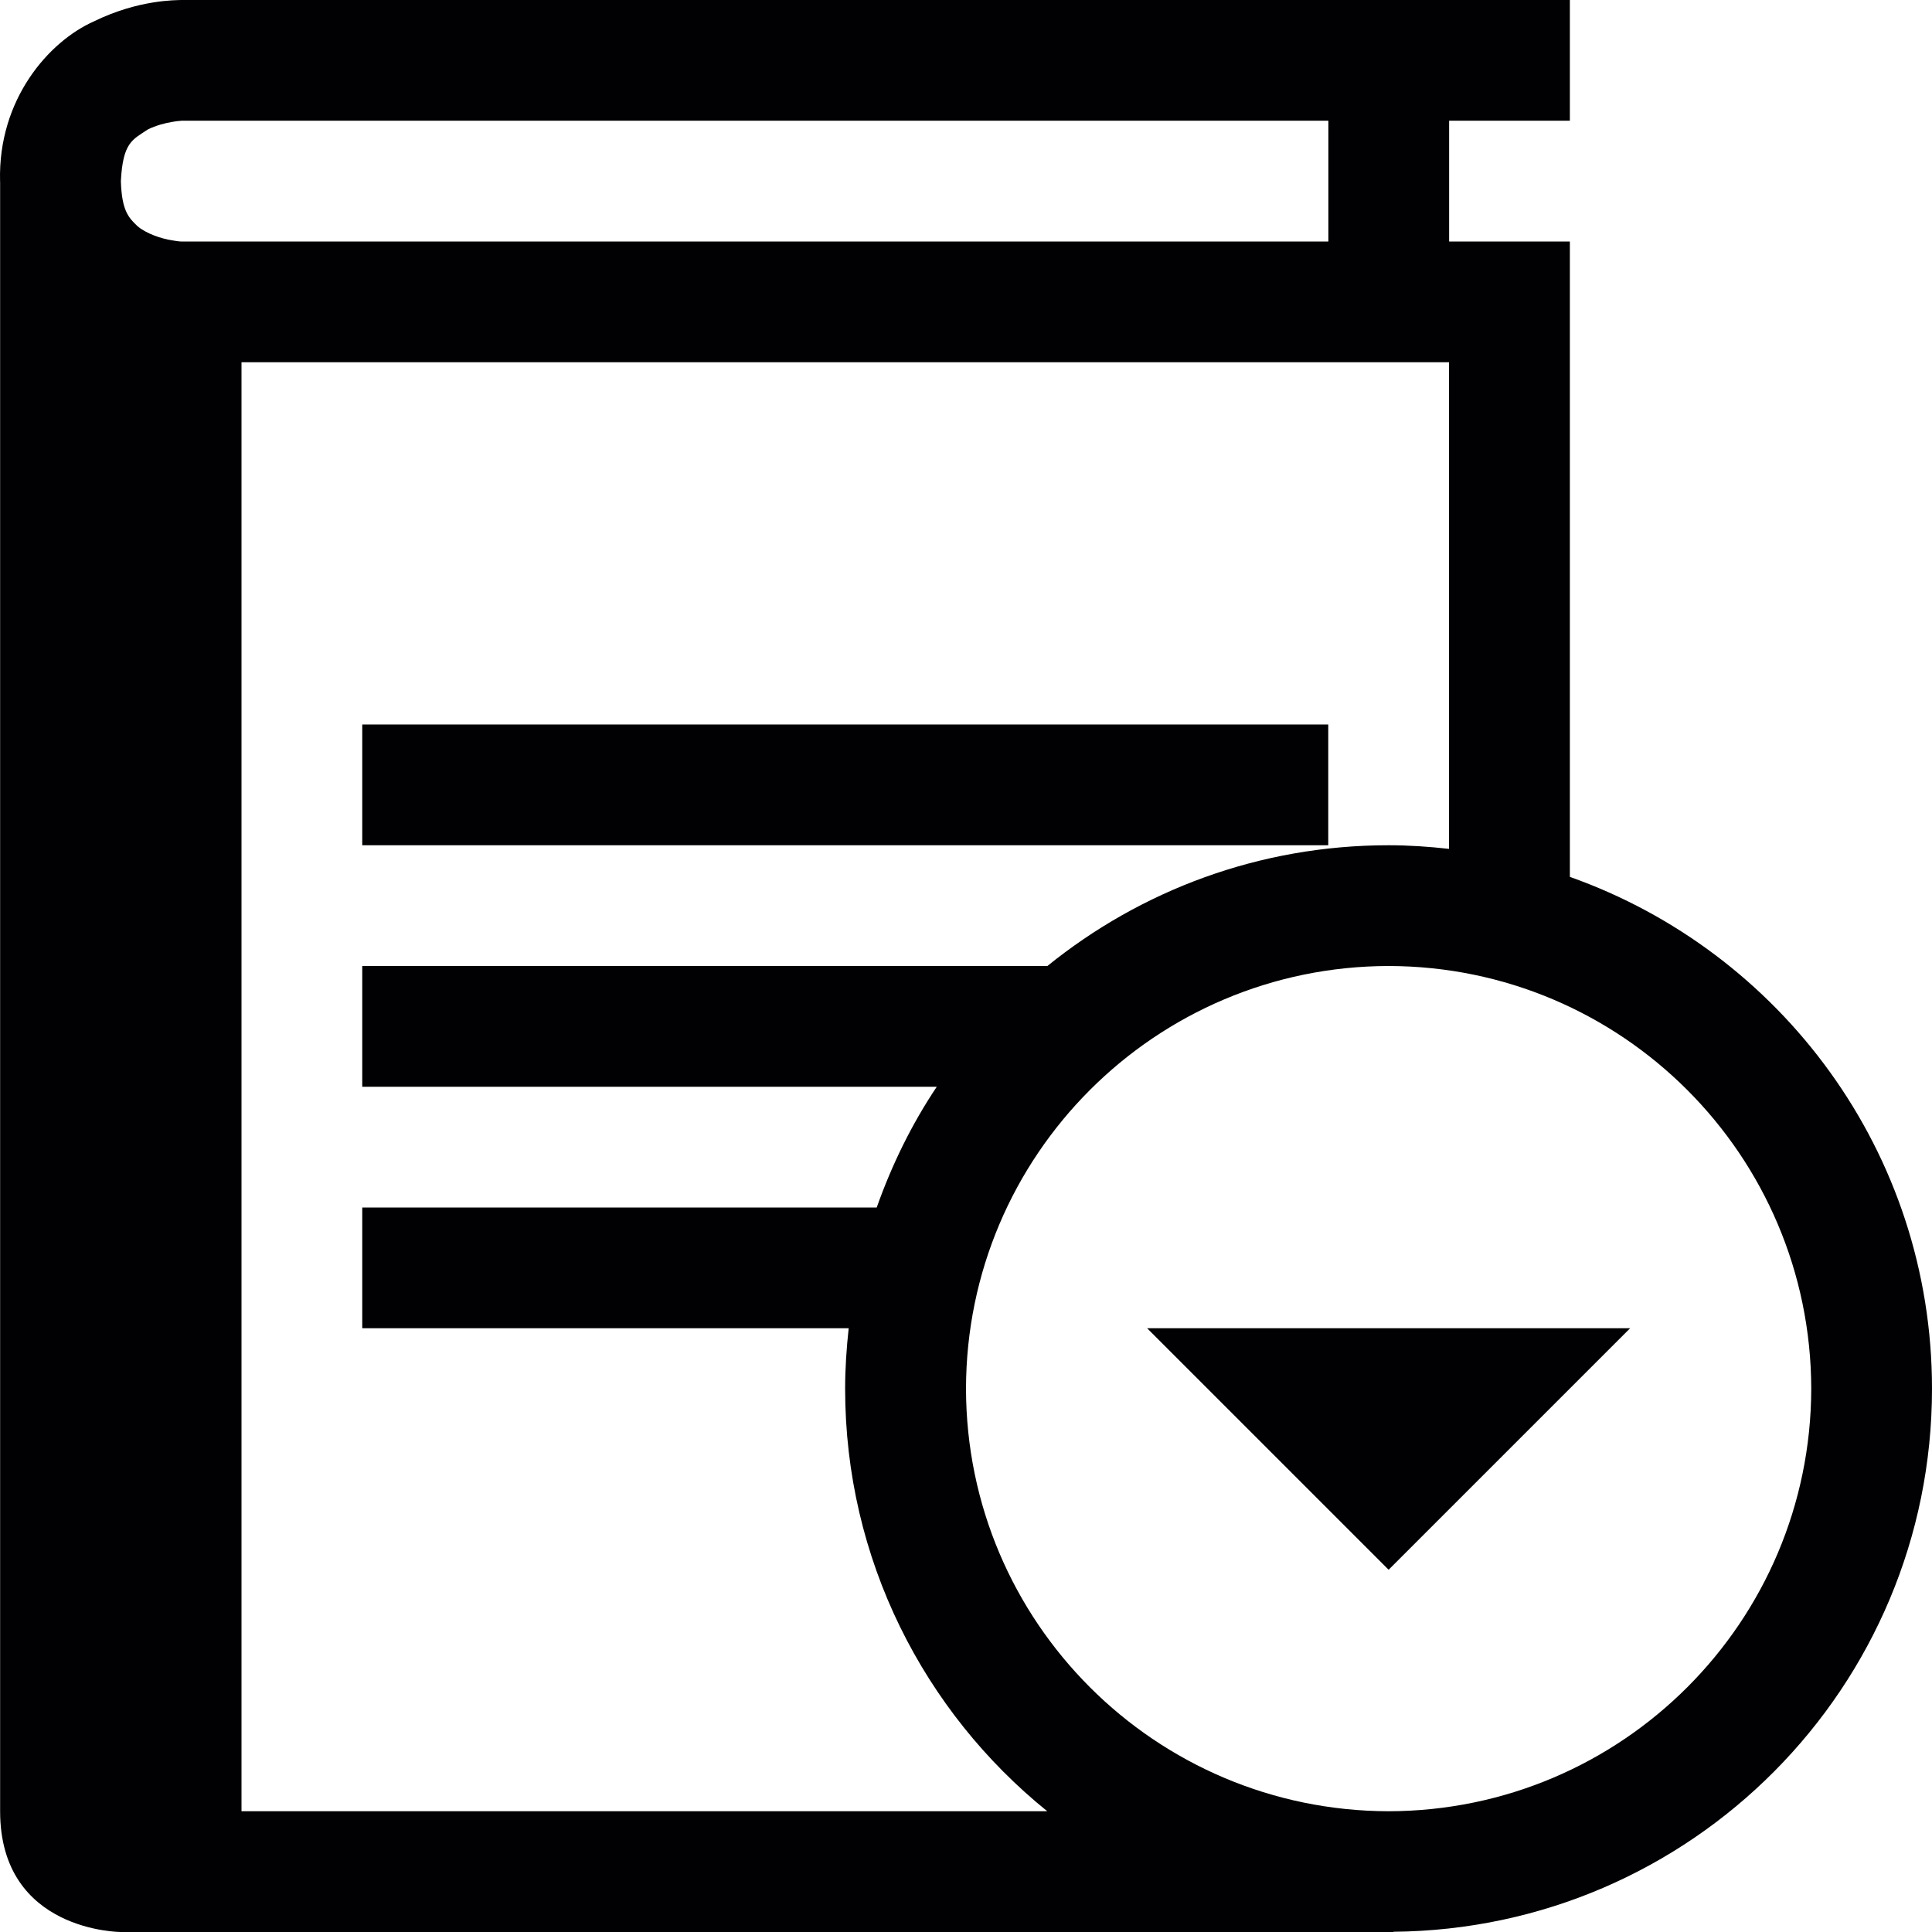
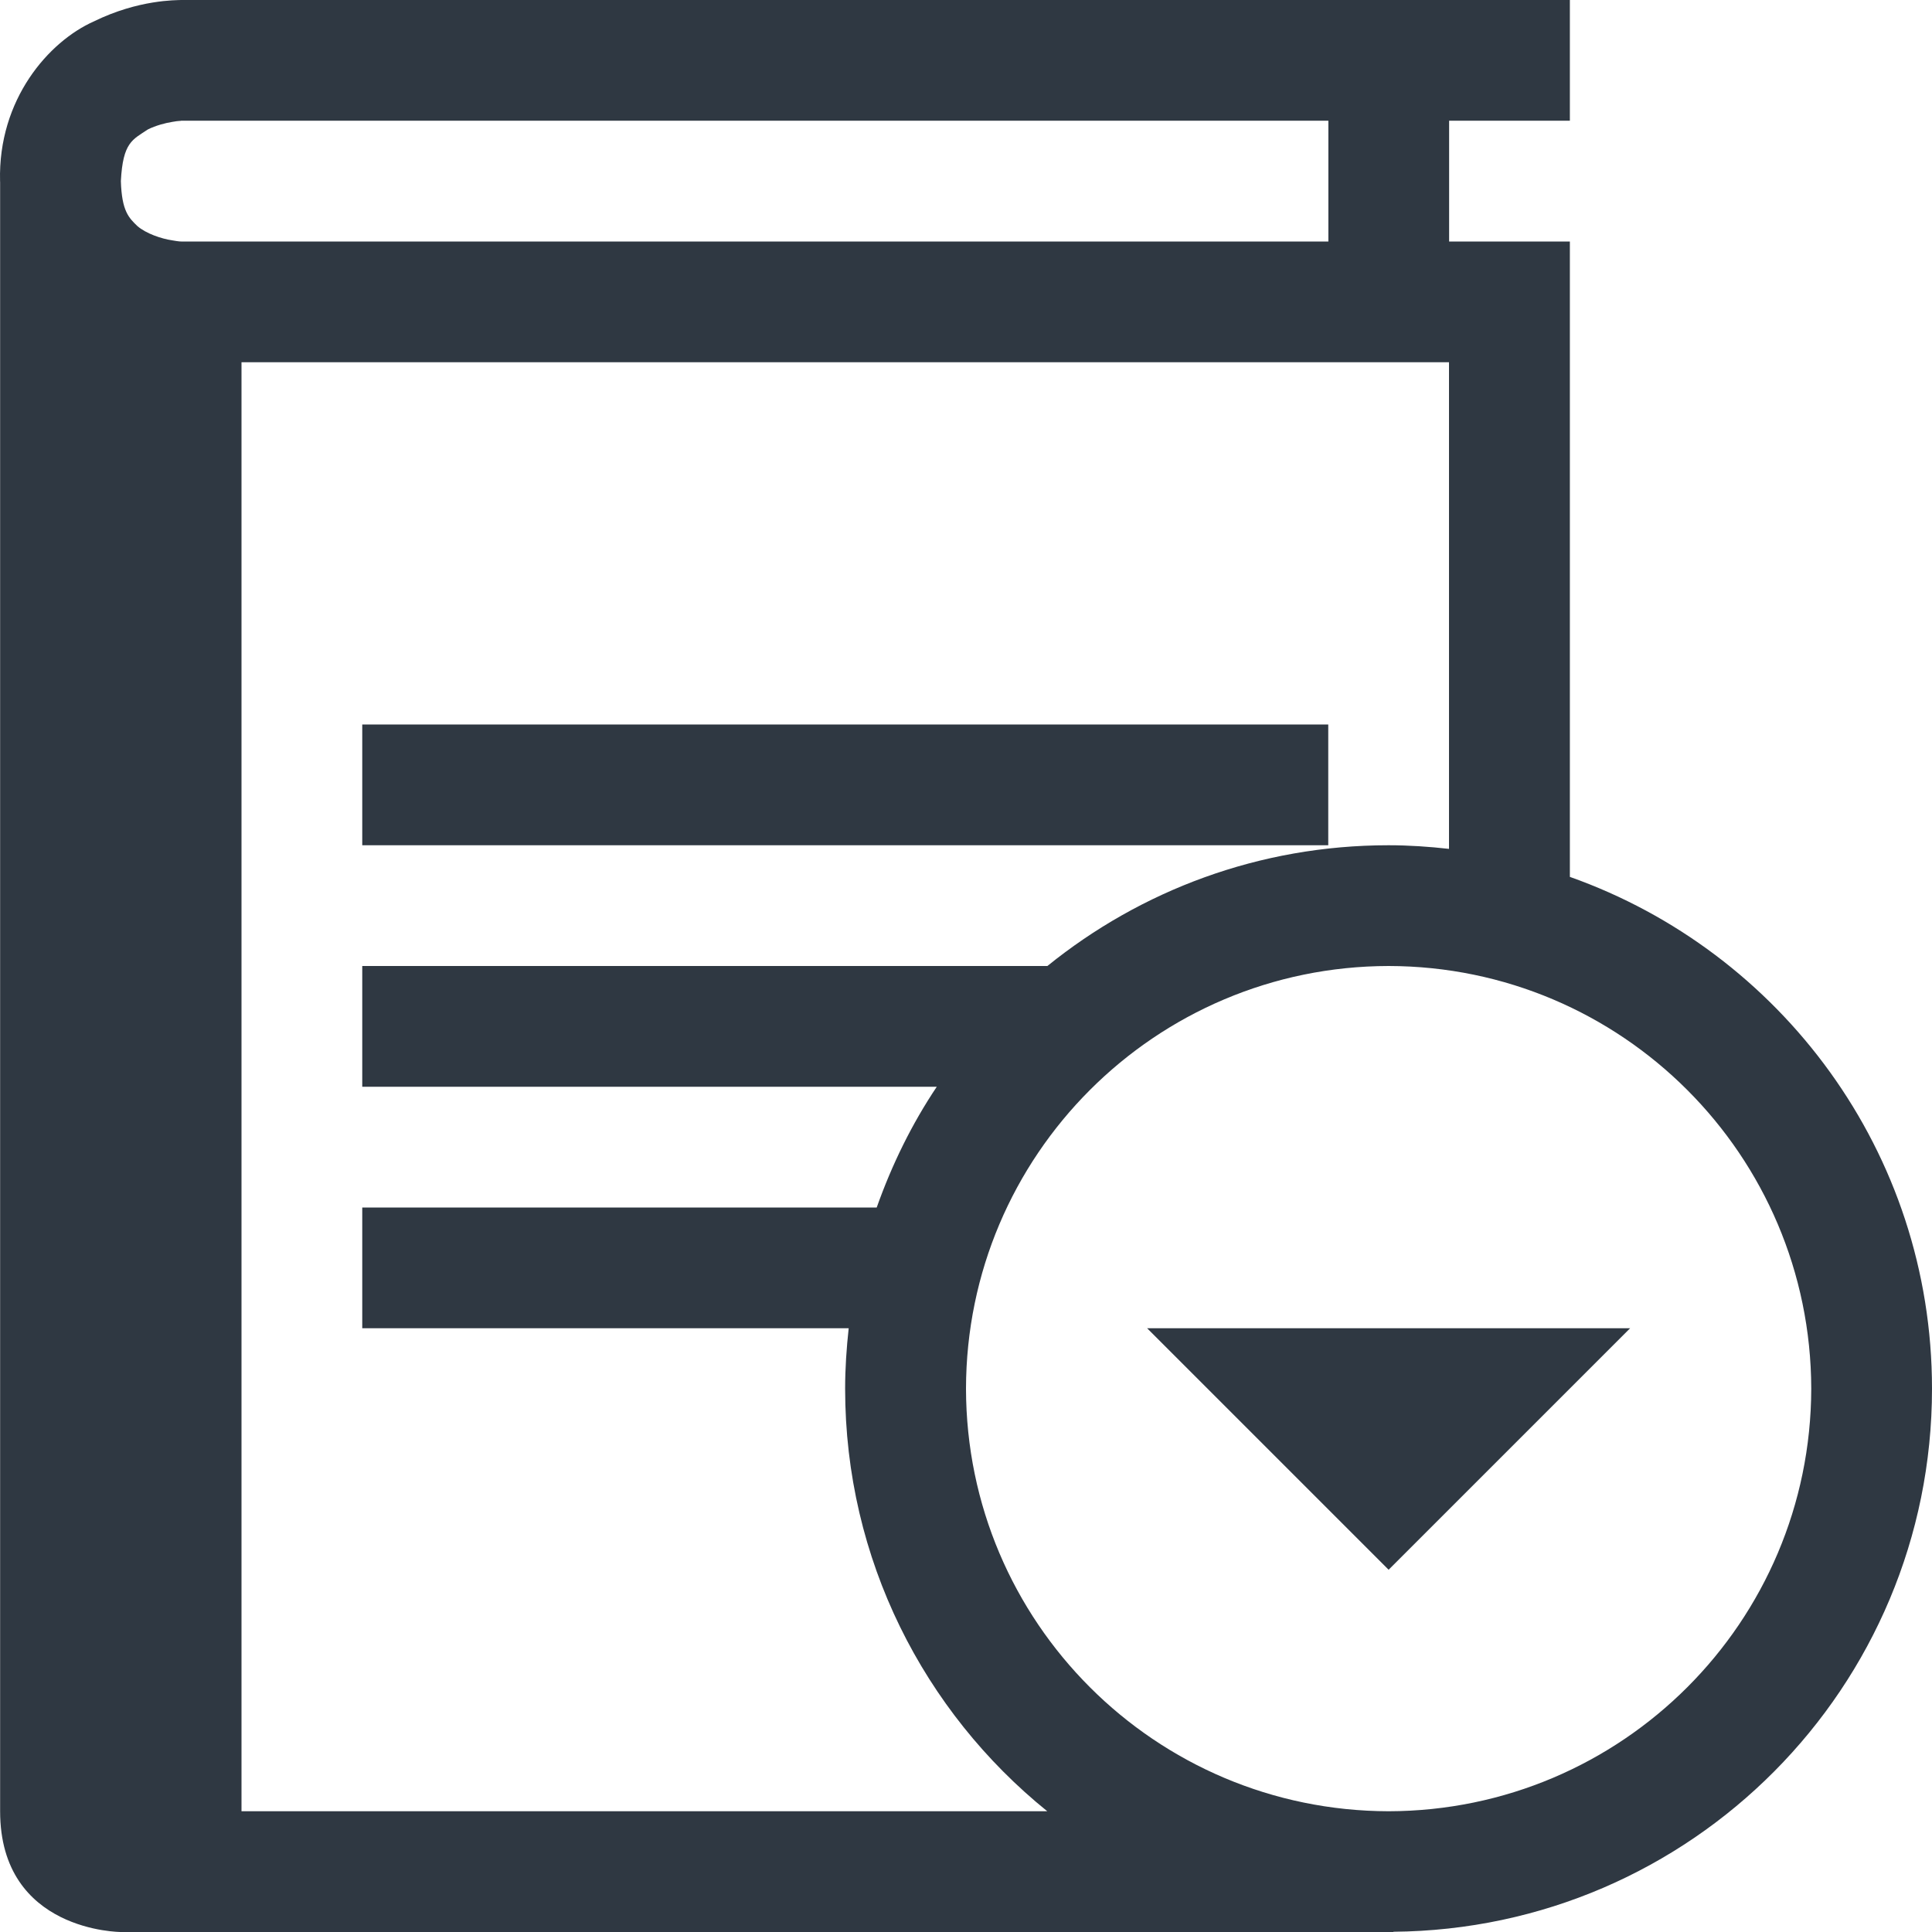
<svg xmlns="http://www.w3.org/2000/svg" version="1.1" id="Capa_1" x="0px" y="0px" viewBox="0 0 32 32" style="enable-background:new 0 0 32 32;" xml:space="preserve">
  <g>
    <g>
-       <path style="fill:#010002;" d="M32,23.001c0-3.917-2.506-7.24-5.998-8.477V4h-2V1.999h2V0h-23    C2.918,0.004,2.294-0.008,1.556,0.354C0.808,0.686-0.034,1.645,0.001,3c0,0.006,0.001,0.012,0.001,0.018V30c0,2,2,2,2,2h21.081    l-0.007-0.004C28.014,31.955,32,27.945,32,23.001z M2.853,3.981C2.675,3.955,2.418,3.869,2.274,3.743    C2.136,3.609,2.017,3.5,2.002,3c0.033-0.646,0.194-0.686,0.447-0.856c0.13-0.065,0.289-0.107,0.404-0.125    C2.97,1.997,3,2.005,3.002,1.999h19V4h-19C3,4,2.97,4.002,2.853,3.981z M4,30V6h20v8.06C23.671,14.023,23.337,14,22.998,14    c-2.143,0-4.105,0.751-5.65,2H6v2h9.516c-0.413,0.616-0.743,1.289-0.995,2H6v2h8.057c-0.036,0.329-0.059,0.662-0.059,1.001    c0,2.829,1.307,5.351,3.348,6.999H4z M23,30c-3.865-0.008-6.994-3.135-7-6.999c0.006-3.865,3.135-6.995,7-7.001    c3.865,0.006,6.992,3.136,7,7.001C29.992,26.865,26.865,29.992,23,30z" />
-       <rect x="6" y="12" style="fill:#010002;" width="16" height="2" />
-       <polygon style="fill:#010002;" points="23,26 27,22 19,22   " />
+       <path style="fill:#2f3842;" d="M32,23.001c0-3.917-2.506-7.24-5.998-8.477V4h-2V1.999h2V0h-23    C2.918,0.004,2.294-0.008,1.556,0.354C0.808,0.686-0.034,1.645,0.001,3c0,0.006,0.001,0.012,0.001,0.018V30c0,2,2,2,2,2h21.081    l-0.007-0.004C28.014,31.955,32,27.945,32,23.001z M2.853,3.981C2.675,3.955,2.418,3.869,2.274,3.743    C2.136,3.609,2.017,3.5,2.002,3c0.033-0.646,0.194-0.686,0.447-0.856c0.13-0.065,0.289-0.107,0.404-0.125    C2.97,1.997,3,2.005,3.002,1.999h19V4h-19C3,4,2.97,4.002,2.853,3.981z M4,30V6h20v8.06C23.671,14.023,23.337,14,22.998,14    c-2.143,0-4.105,0.751-5.65,2H6v2h9.516c-0.413,0.616-0.743,1.289-0.995,2H6v2h8.057c-0.036,0.329-0.059,0.662-0.059,1.001    c0,2.829,1.307,5.351,3.348,6.999H4z M23,30c-3.865-0.008-6.994-3.135-7-6.999c0.006-3.865,3.135-6.995,7-7.001    c3.865,0.006,6.992,3.136,7,7.001C29.992,26.865,26.865,29.992,23,30z" />
+       <rect x="6" y="12" style="fill:#2f3842;" width="16" height="2" />
+       <polygon style="fill:#2f3842;" points="23,26 27,22 19,22   " />
    </g>
  </g>
  <g>
</g>
  <g>
</g>
  <g>
</g>
  <g>
</g>
  <g>
</g>
  <g>
</g>
  <g>
</g>
  <g>
</g>
  <g>
</g>
  <g>
</g>
  <g>
</g>
  <g>
</g>
  <g>
</g>
  <g>
</g>
  <g>
</g>
</svg>
